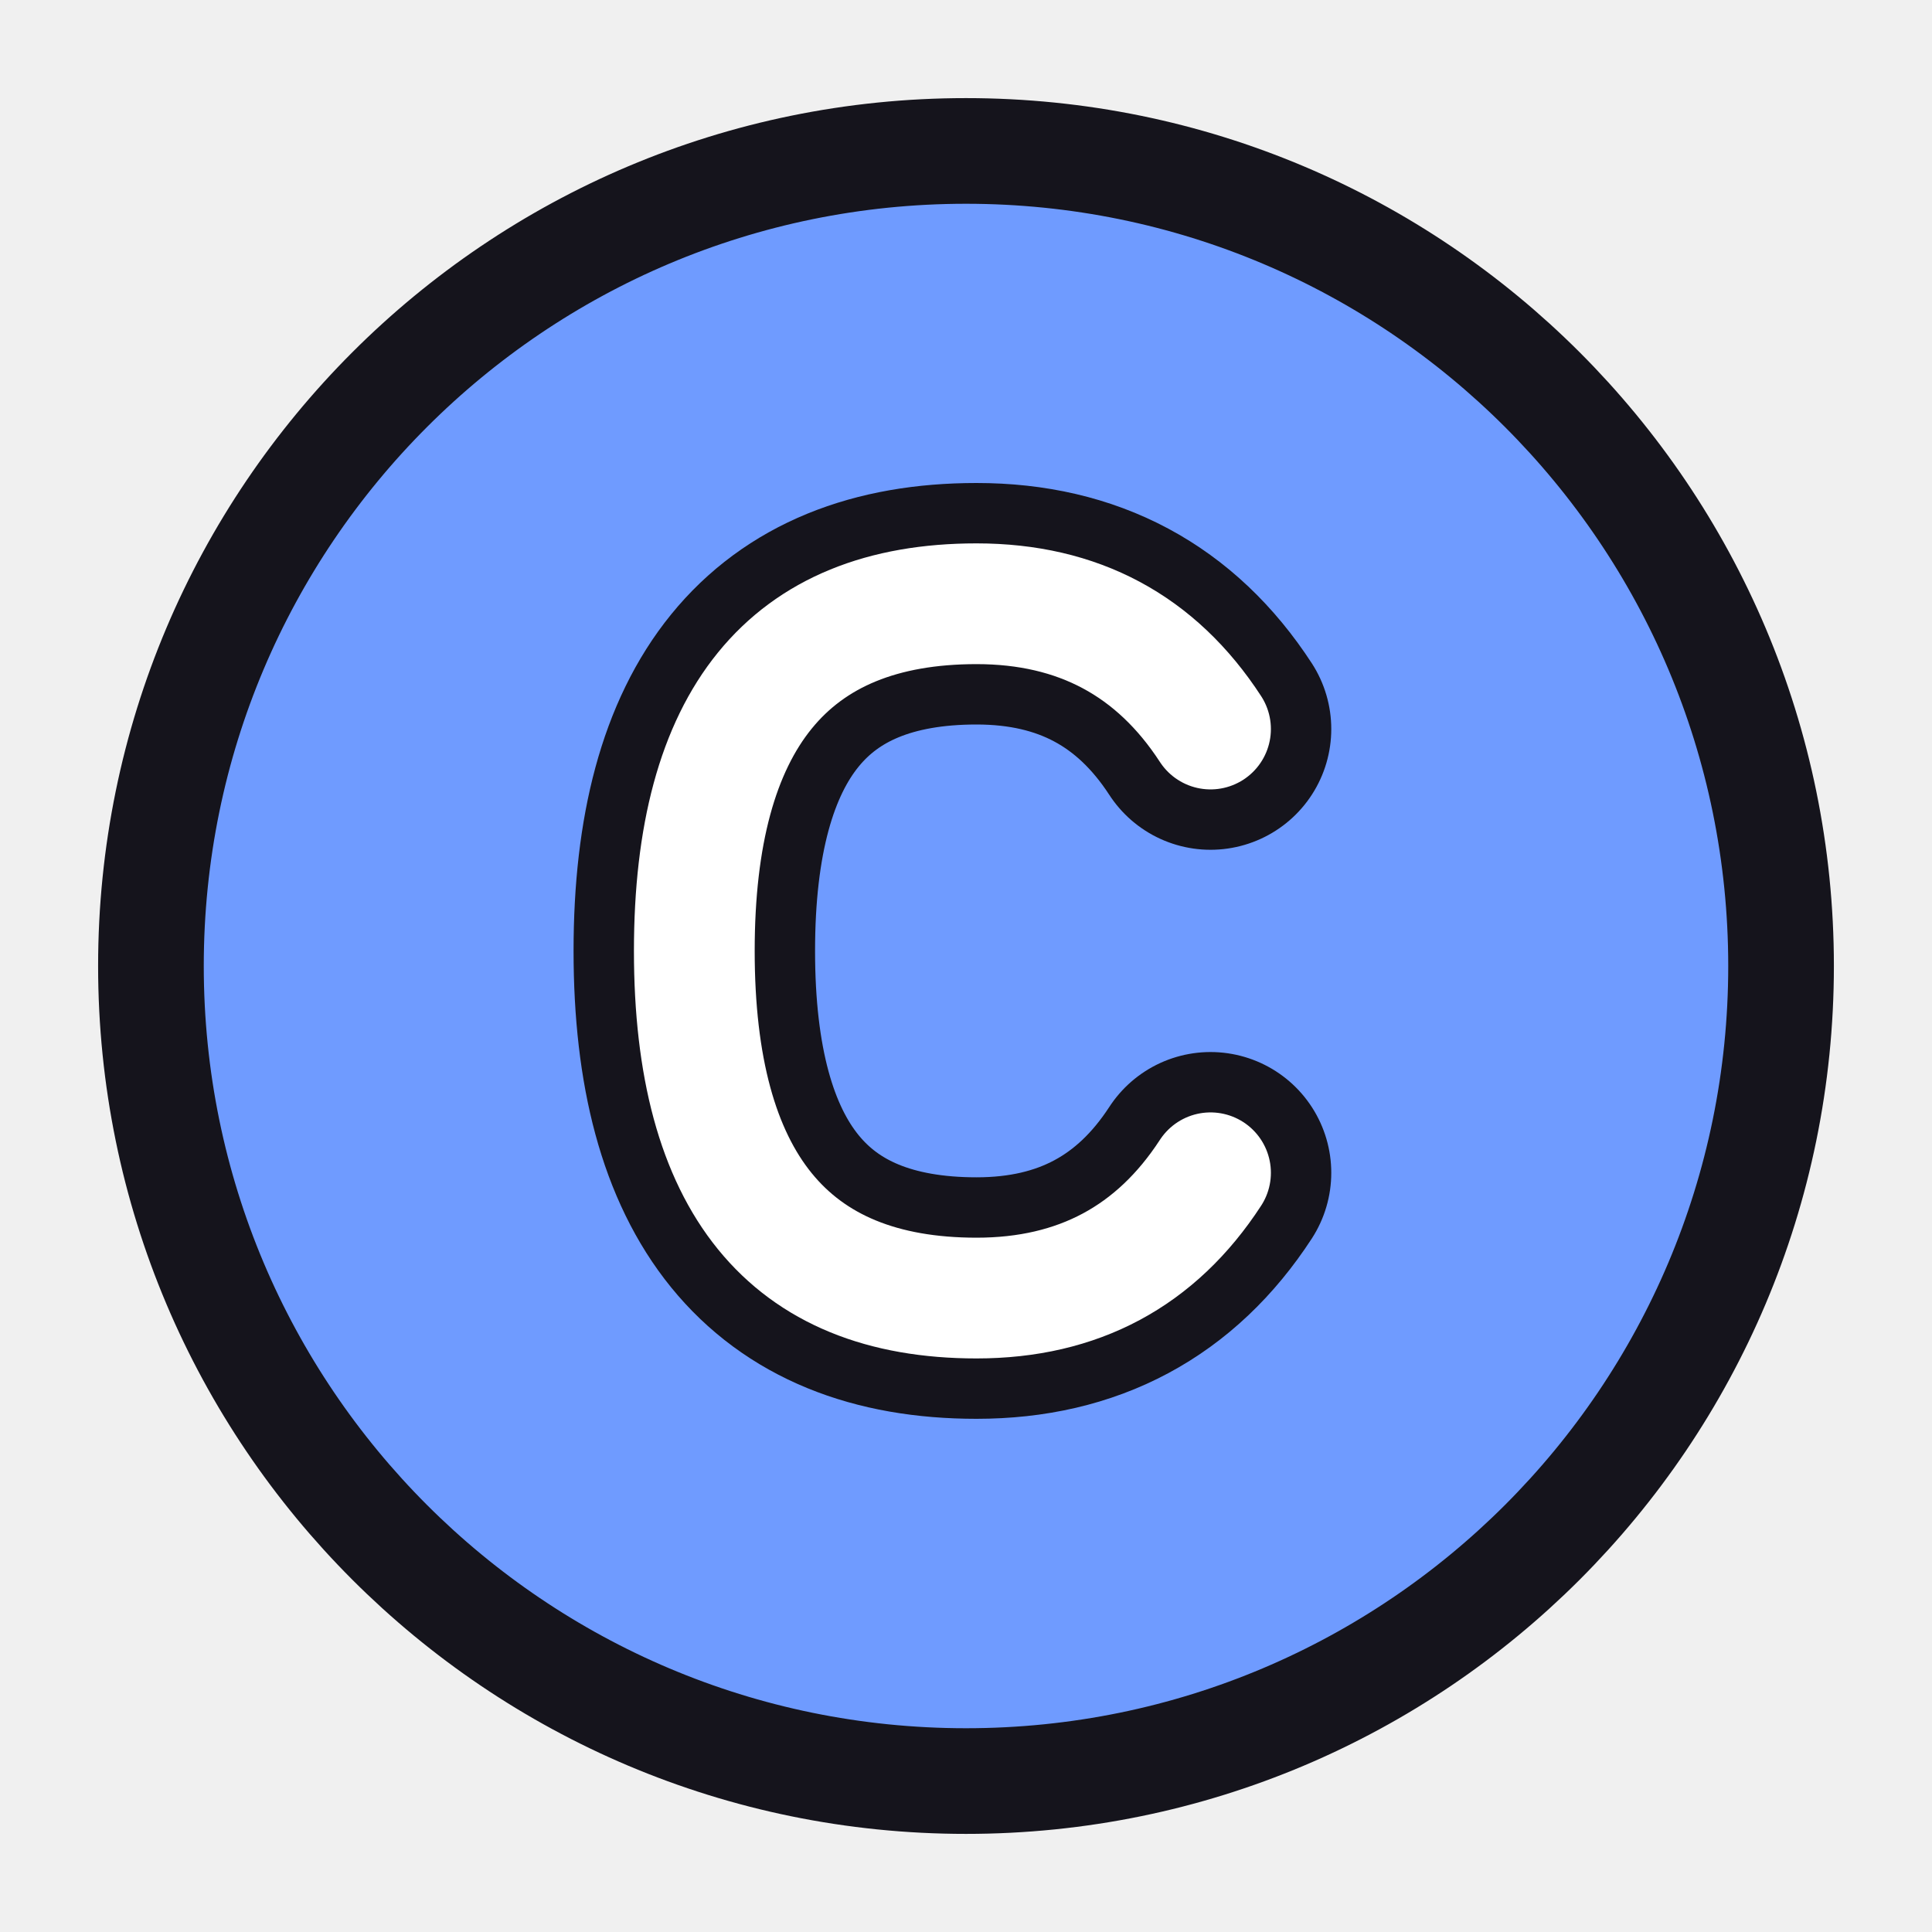
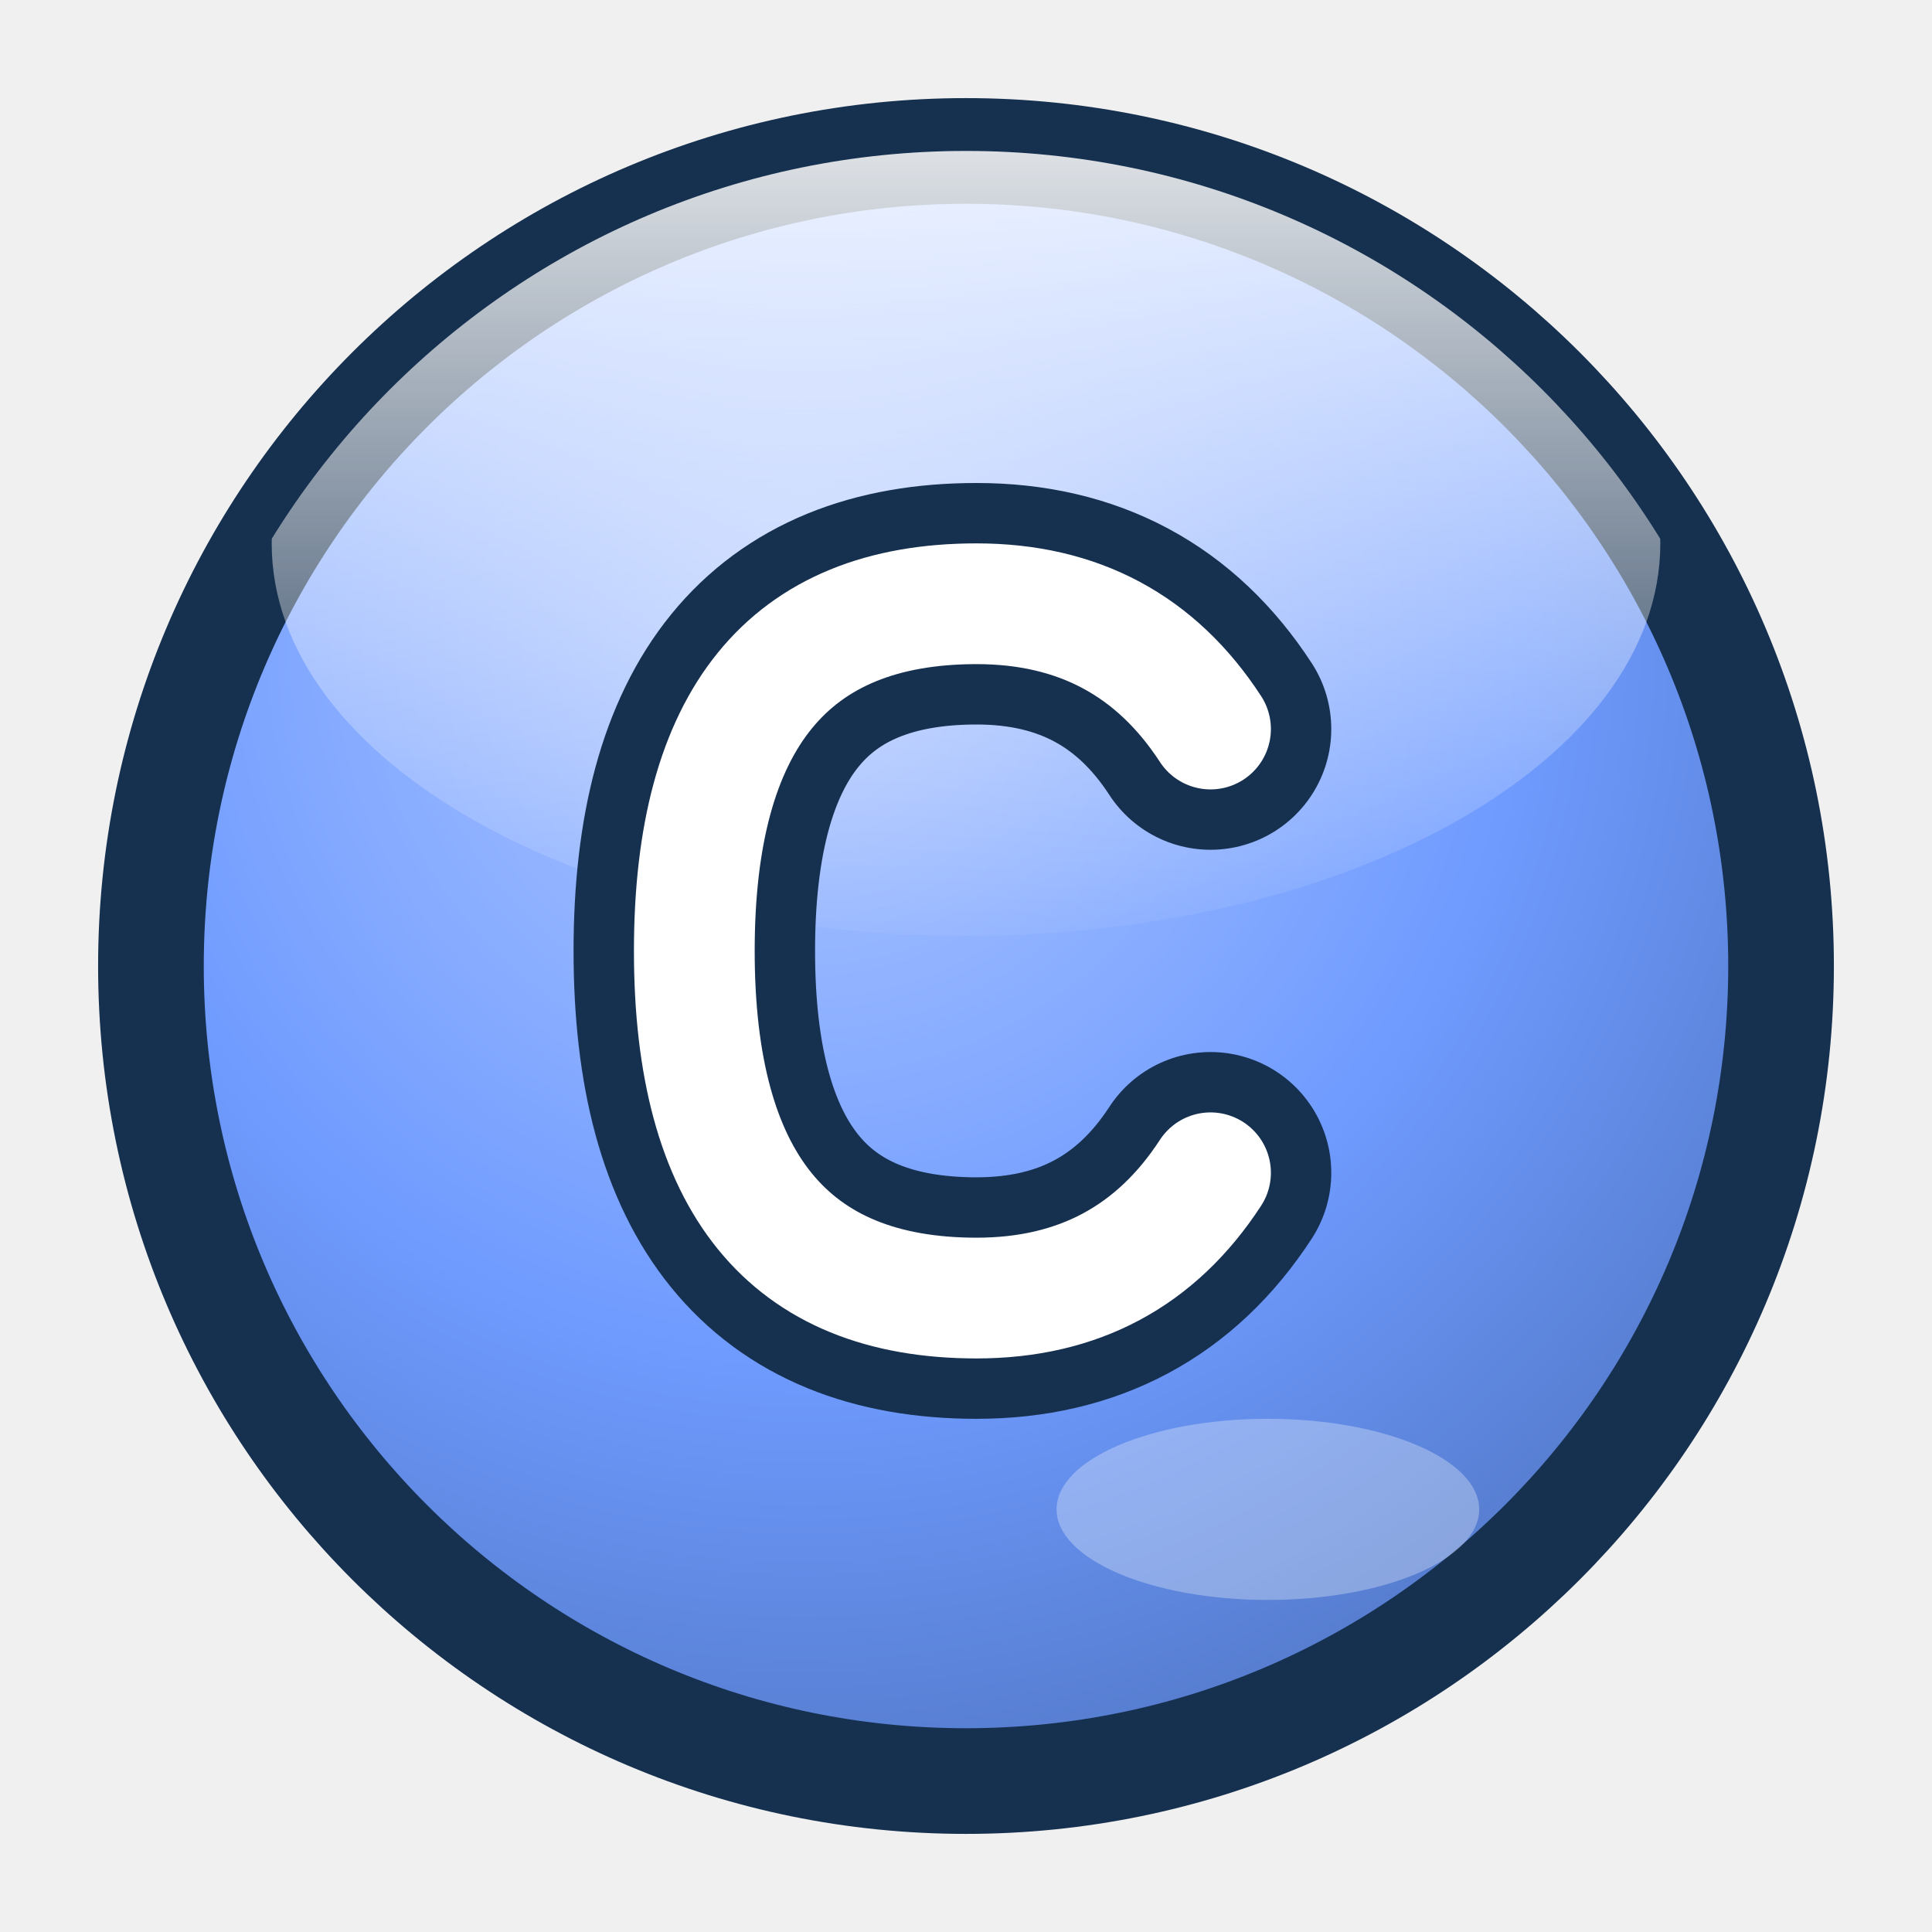
<svg xmlns="http://www.w3.org/2000/svg" width="128" height="128" viewBox="0 0 128 128">
-   <circle cx="64" cy="64" r="54" fill="#6f9bff" stroke="#15141c" stroke-width="7" stroke-linejoin="round" />
-   <path d="M 80.2,48.3 Q 74.8,40.0 64.7,40.0 Q 46.0,40.0 46.0,63.0 Q 46.0,86.0 64.7,86.0 Q 74.8,86.0 80.2,77.7" fill="none" stroke="#15141c" stroke-width="16" stroke-linecap="round" stroke-linejoin="round" />
+   <defs>
+     <radialGradient id="aero-body" cx="0.4" cy="0.3" r="0.8">
+       <stop offset="0" stop-color="#b0c8ff" />
+       <stop offset="0.55" stop-color="#6f9bff" />
+       <stop offset="1" stop-color="#4c71bc" />
+     </radialGradient>
+     <linearGradient id="aero-gloss" x1="0" y1="0" x2="0" y2="1">
+       <stop offset="0" stop-color="#ffffff" stop-opacity="0.85" />
+       <stop offset="1" stop-color="#ffffff" stop-opacity="0.05" />
+     </linearGradient>
+     <clipPath id="aero-clip">
+       <circle cx="64" cy="64" r="54" />
+     </clipPath>
+   </defs>
+   <circle cx="64" cy="64" r="54" fill="url(#aero-body)" stroke="#16304f" stroke-width="7" stroke-linejoin="round" />
+   <ellipse cx="64" cy="36" rx="46" ry="26" fill="url(#aero-gloss)" clip-path="url(#aero-clip)" />
+   <ellipse cx="84" cy="100" rx="14" ry="6" fill="#ffffff" fill-opacity="0.3" clip-path="url(#aero-clip)" />
+   <path d="M 80.2,48.3 Q 74.8,40.0 64.7,40.0 Q 46.0,40.0 46.0,63.0 Q 46.0,86.0 64.7,86.0 Q 74.8,86.0 80.2,77.7" fill="none" stroke="#16304f" stroke-width="16" stroke-linecap="round" stroke-linejoin="round" />
  <path d="M 80.2,48.3 Q 74.8,40.0 64.7,40.0 Q 46.0,40.0 46.0,63.0 Q 46.0,86.0 64.7,86.0 Q 74.8,86.0 80.2,77.7" fill="none" stroke="#ffffff" stroke-width="8" stroke-linecap="round" stroke-linejoin="round" />
</svg>
